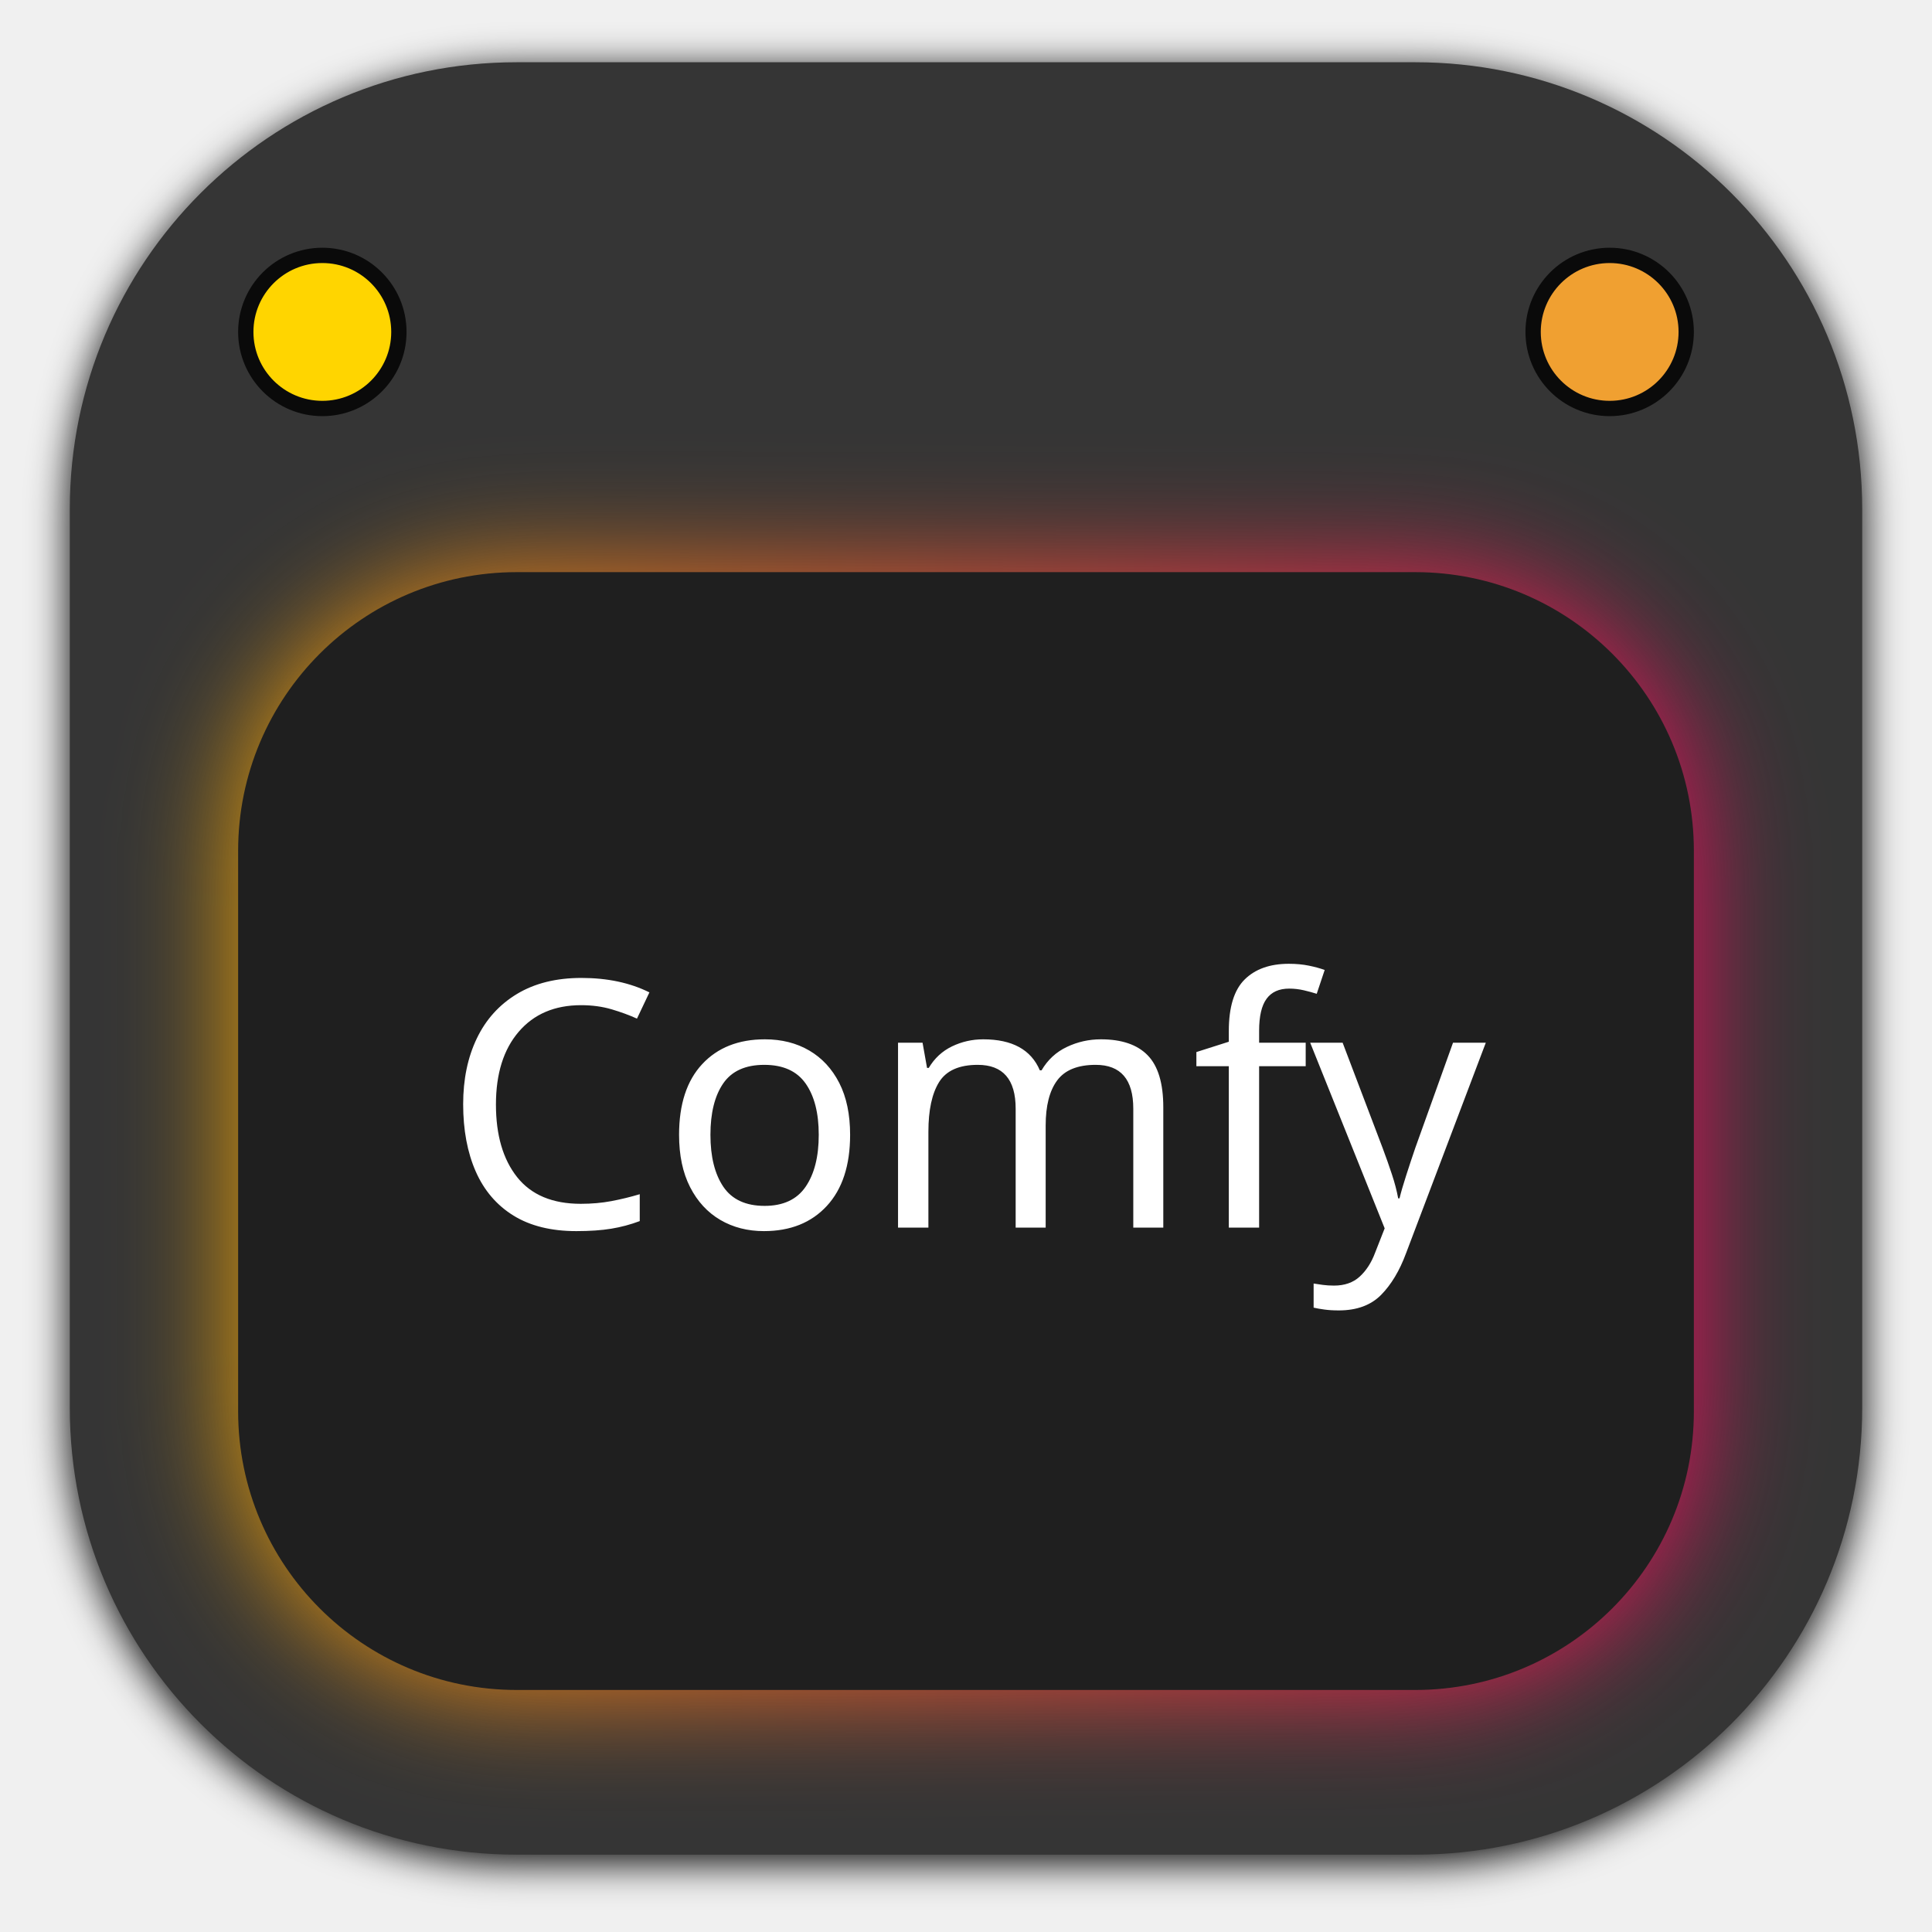
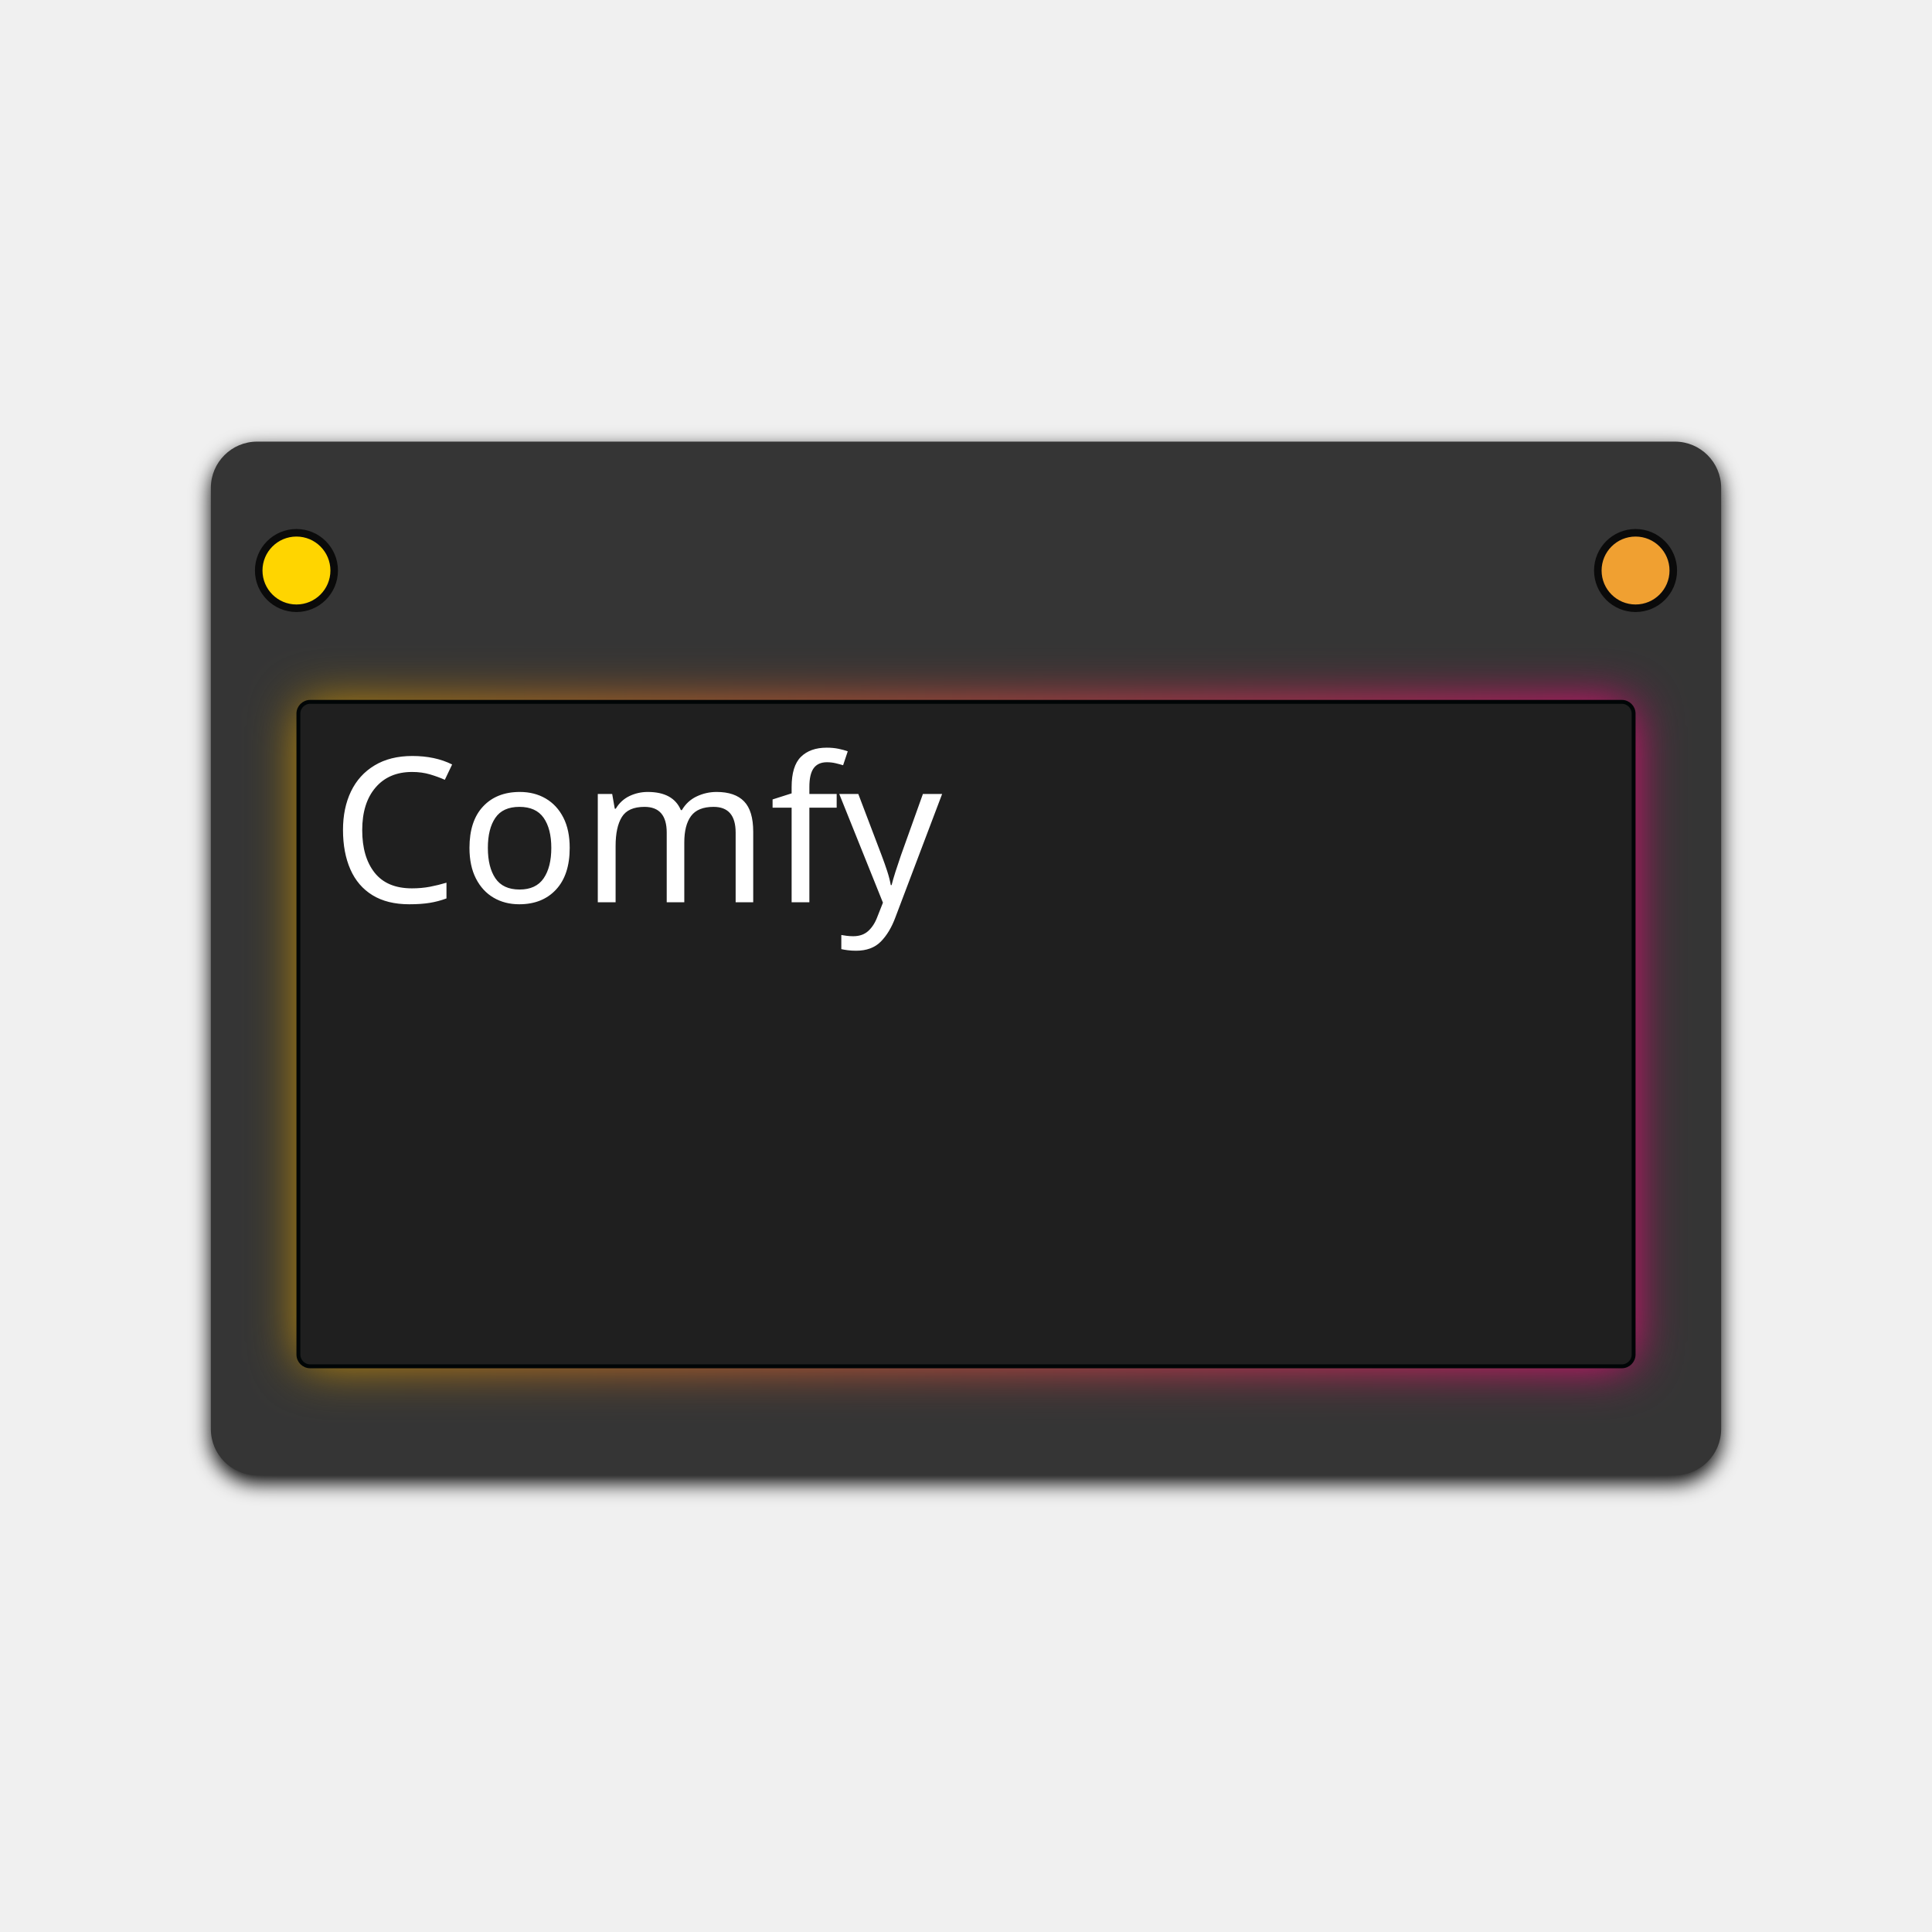
<svg xmlns="http://www.w3.org/2000/svg" xmlns:xlink="http://www.w3.org/1999/xlink" width="512" height="512" viewBox="0 0 512 512" version="1.1" id="svg1">
  <defs id="defs1">
-     <linearGradient id="linearGradient11">
-       <stop style="stop-color:#edac00;stop-opacity:1;" offset="0" id="stop11" />
-       <stop style="stop-color:#fe0068;stop-opacity:0.884;" offset="1" id="stop12" />
+     <linearGradient id="linearGradient5">
+       <stop style="stop-color:#d2a400;stop-opacity:1;" offset="0" id="stop5" />
+       <stop style="stop-color:#fd048a;stop-opacity:1;" offset="1" id="stop6" />
    </linearGradient>
-     <rect x="98.841" y="170.09" width="322.077" height="272.862" id="rect5" />
-     <filter style="color-interpolation-filters:sRGB" id="filter2" x="-0.027" y="-0.027" width="1.054" height="1.054">
-       <feGaussianBlur stdDeviation="5.344" id="feGaussianBlur2" />
+     <filter style="color-interpolation-filters:sRGB" id="filter4" x="-0.016" y="-0.023" width="1.032" height="1.046">
+       <feGaussianBlur stdDeviation="2.633" id="feGaussianBlur4" />
    </filter>
-     <filter style="color-interpolation-filters:sRGB" id="filter11" x="-0.095" y="-0.124" width="1.191" height="1.249">
-       <feGaussianBlur stdDeviation="15.345" id="feGaussianBlur11" />
+     <filter style="color-interpolation-filters:sRGB" id="filter5" x="-0.046" y="-0.093" width="1.093" height="1.187">
+       <feGaussianBlur stdDeviation="6.636" id="feGaussianBlur5" />
    </filter>
-     <linearGradient xlink:href="#linearGradient11" id="linearGradient12" x1="51.03" y1="297.741" x2="460.97" y2="297.741" gradientUnits="userSpaceOnUse" gradientTransform="translate(0,2)" />
+     <linearGradient xlink:href="#linearGradient5" id="linearGradient6" x1="62.635" y1="278.043" x2="449.365" y2="278.043" gradientUnits="userSpaceOnUse" gradientTransform="translate(0,-2)" />
  </defs>
  <g id="layer1">
-     <rect style="mix-blend-mode:normal;fill:#000000;fill-opacity:1;stroke-width:50.234;stroke-linecap:square;filter:url(#filter2)" id="rect2" width="475" height="475" x="18.5" y="18.5" ry="118.396" />
-     <rect style="fill:#353535;fill-opacity:1;stroke-width:50.234;stroke-linecap:square" id="rect1" width="475" height="475" x="18.5" y="16.5" ry="118.396" />
-     <circle style="fill:#ffd500;fill-opacity:1;stroke:#0a0a0a;stroke-width:4.057;stroke-linecap:square;stroke-dasharray:none;stroke-opacity:1" id="circle3" cx="85.422" cy="87.967" r="20.287" />
-     <rect style="mix-blend-mode:normal;fill:url(#linearGradient12);stroke:none;stroke-width:35.751;stroke-linecap:square;stroke-opacity:1;filter:url(#filter11)" id="rect9" width="385.786" height="296.236" x="63.107" y="151.623" ry="73.838" />
-     <rect style="fill:#1f1f1f;fill-opacity:1;stroke-width:35.751;stroke-linecap:square" id="rect4" width="385.786" height="296.236" x="63.107" y="151.623" ry="73.838" />
-     <text xml:space="preserve" style="font-style:normal;font-variant:normal;font-weight:normal;font-stretch:normal;font-size:91.398px;line-height:1.25;font-family:'JetBrainsMono Nerd Font';-inkscape-font-specification:'JetBrainsMono Nerd Font';fill:#ffffff;fill-opacity:1;stroke-width:1.071" x="117.166" y="325.333" id="text3">
-       <tspan id="tspan3" x="117.166" y="325.333" style="stroke-width:1.071">Comfy</tspan>
-     </text>
-     <circle style="fill:#f0a031;fill-opacity:1;stroke:#0a0a0a;stroke-width:4.057;stroke-linecap:square;stroke-dasharray:none;stroke-opacity:1" id="circle9" cx="426.578" cy="87.967" r="20.287" />
+     <g id="g6" transform="translate(2.9820244e-6,-2.000013)">
+       <rect style="fill:#000000;fill-opacity:1;stroke-width:35.017;stroke-linecap:square;filter:url(#filter4)" id="rect4" width="400.241" height="273.932" x="55.88" y="121.034" ry="12.263" />
+       <rect style="fill:#353535;fill-opacity:1;stroke-width:35.017;stroke-linecap:square" id="rect1" width="400.241" height="273.932" x="55.88" y="119.034" ry="12.263" />
+       <circle style="fill:#f0a031;fill-opacity:1;stroke:#0a0a0a;stroke-width:2;stroke-linecap:square;stroke-dasharray:none;stroke-opacity:1" id="path2" cx="433.439" cy="153.194" r="10" />
+       <rect style="fill:url(#linearGradient6);stroke:#000506;stroke-width:1.032;stroke-linecap:square;stroke-dasharray:none;stroke-opacity:1;filter:url(#filter5)" id="rect5" width="353.846" height="176.089" x="79.077" y="187.999" ry="3.128" />
+       <rect style="fill:#1f1f1f;fill-opacity:1;stroke:#000506;stroke-width:1.032;stroke-linecap:square;stroke-dasharray:none;stroke-opacity:1" id="rect3" width="353.846" height="176.089" x="79.077" y="187.999" ry="3.128" />
+       <circle style="fill:#ffd500;fill-opacity:1;stroke:#0a0a0a;stroke-width:2;stroke-linecap:square;stroke-dasharray:none;stroke-opacity:1" id="circle3" cx="78.561" cy="153.194" r="10" />
+       <text xml:space="preserve" style="font-style:normal;font-variant:normal;font-weight:normal;font-stretch:normal;font-size:53.55px;line-height:1.25;font-family:'JetBrainsMono Nerd Font';-inkscape-font-specification:'JetBrainsMono Nerd Font';fill:#ffffff;fill-opacity:1;stroke-width:0.628" x="87.634" y="241.11" id="text3">
+         <tspan id="tspan3" x="87.634" y="241.11" style="stroke-width:0.628">Comfy</tspan>
+       </text>
+     </g>
  </g>
</svg>
